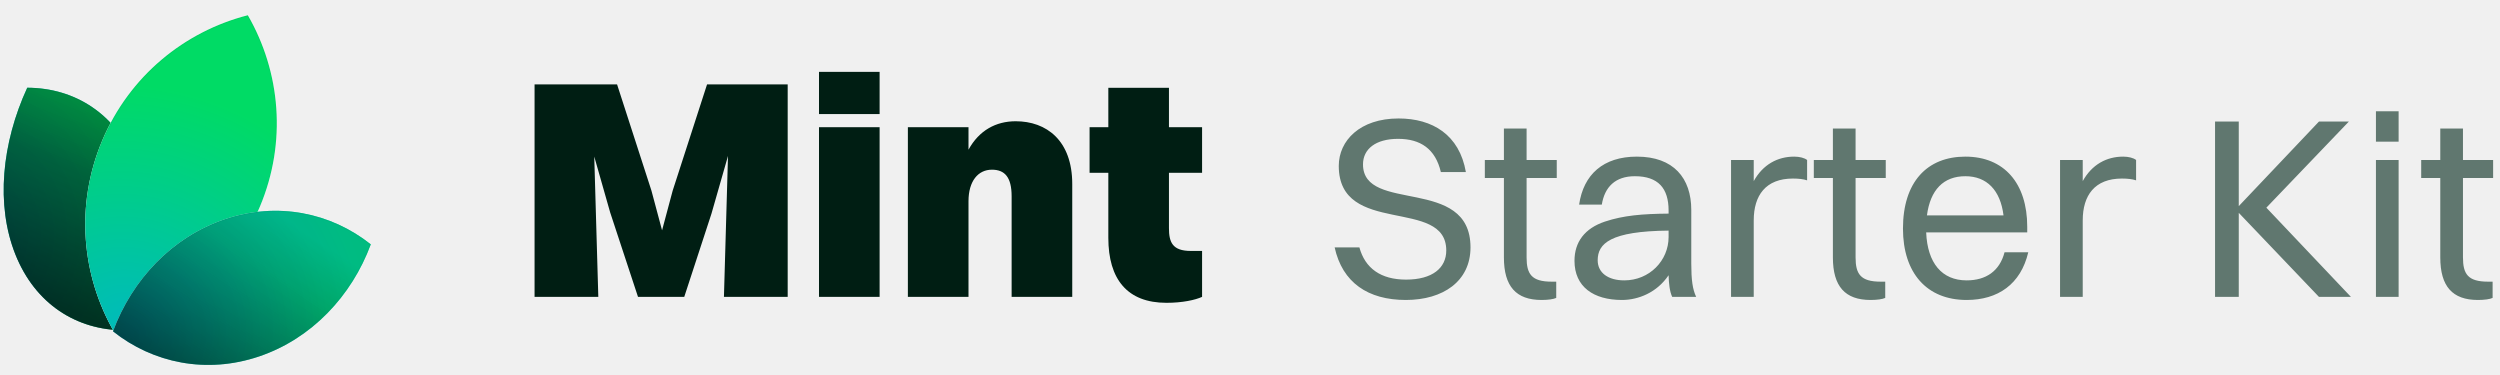
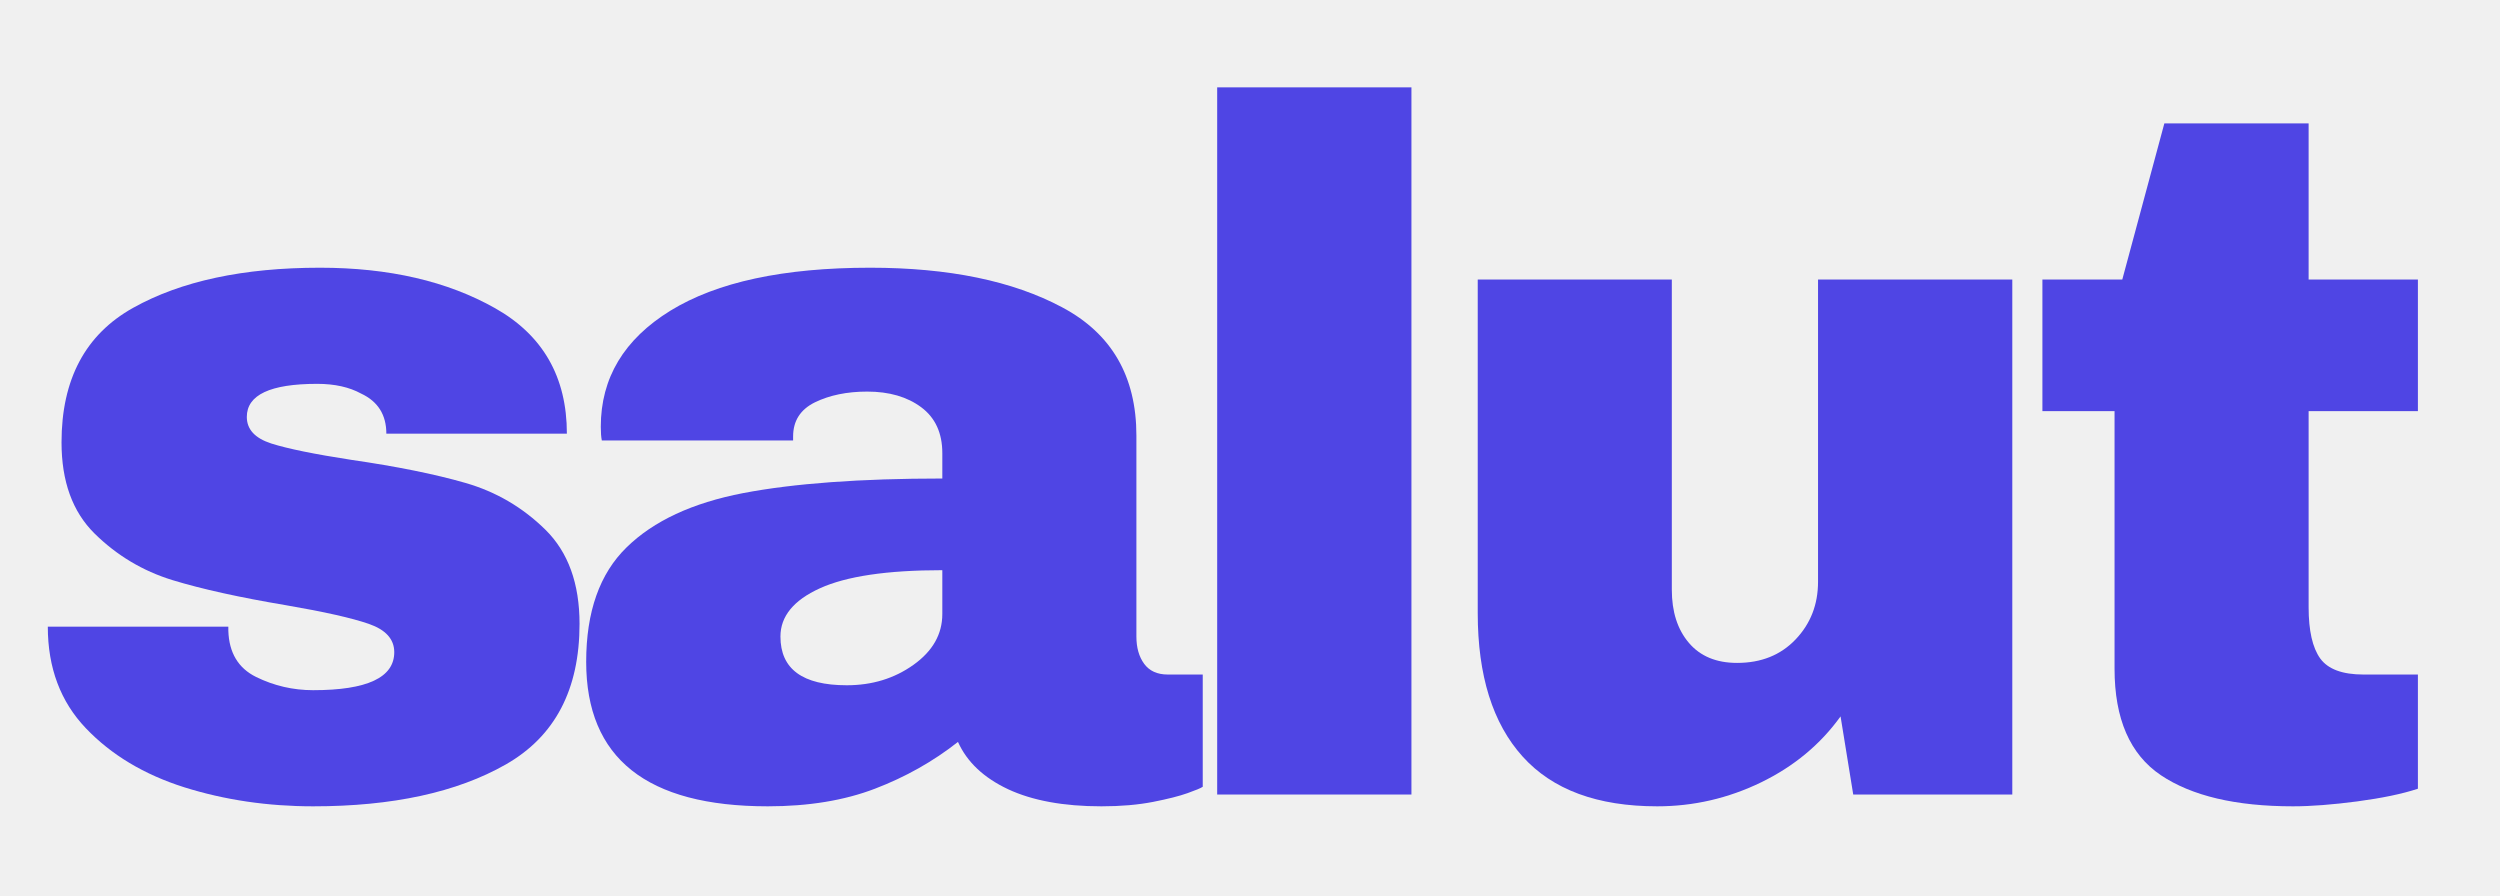
- <svg xmlns="http://www.w3.org/2000/svg" width="160" height="24" viewBox="0 0 160 24" fill="none">
-   <path d="M7.953 21.139C4.896 21.13 2.255 19.458 0.987 16.29C-0.28 13.121 0.109 9.163 1.744 5.615C4.801 5.624 7.442 7.296 8.71 10.465C9.977 13.633 9.588 17.591 7.953 21.139Z" fill="white" />
-   <path d="M7.953 21.139C4.896 21.13 2.255 19.458 0.987 16.29C-0.28 13.121 0.109 9.163 1.744 5.615C4.801 5.624 7.442 7.296 8.71 10.465C9.977 13.633 9.588 17.591 7.953 21.139Z" fill="url(#paint0_radial_115_86)" />
-   <path d="M7.953 21.139C4.896 21.13 2.255 19.458 0.987 16.29C-0.28 13.121 0.109 9.163 1.744 5.615C4.801 5.624 7.442 7.296 8.71 10.465C9.977 13.633 9.588 17.591 7.953 21.139Z" fill="black" fill-opacity="0.5" style="mix-blend-mode:hard-light" />
-   <path d="M7.953 21.139C4.896 21.13 2.255 19.458 0.987 16.29C-0.28 13.121 0.109 9.163 1.744 5.615C4.801 5.624 7.442 7.296 8.71 10.465C9.977 13.633 9.588 17.591 7.953 21.139Z" fill="url(#paint1_linear_115_86)" fill-opacity="0.5" style="mix-blend-mode:hard-light" />
-   <path d="M7.935 21.111C4.897 21.096 2.274 19.431 1.013 16.279C-0.248 13.124 0.136 9.182 1.762 5.643C4.8 5.659 7.423 7.324 8.684 10.476C9.945 13.63 9.561 17.572 7.935 21.111Z" stroke="url(#paint2_linear_115_86)" stroke-opacity="0.05" stroke-width="0.056" />
-   <path d="M7.31 21.257C11.354 20.221 14.884 17.375 16.628 13.236C18.373 9.097 17.945 4.587 15.86 0.976C11.816 2.012 8.287 4.858 6.542 8.998C4.797 13.137 5.225 17.646 7.31 21.257Z" fill="white" />
-   <path d="M7.31 21.257C11.354 20.221 14.884 17.375 16.628 13.236C18.373 9.097 17.945 4.587 15.86 0.976C11.816 2.012 8.287 4.858 6.542 8.998C4.797 13.137 5.225 17.646 7.31 21.257Z" fill="url(#paint3_radial_115_86)" />
-   <path d="M16.602 13.225C14.864 17.349 11.351 20.187 7.324 21.225C5.253 17.624 4.829 13.132 6.568 9.009C8.306 4.885 11.819 2.047 15.846 1.009C17.918 4.61 18.341 9.101 16.602 13.225Z" stroke="url(#paint4_linear_115_86)" stroke-opacity="0.05" stroke-width="0.056" />
-   <path d="M7.234 21.207C9.789 23.237 13.21 23.951 16.577 22.814C19.944 21.677 22.506 18.945 23.73 15.638C21.175 13.608 17.754 12.894 14.387 14.031C11.02 15.168 8.458 17.901 7.234 21.207Z" fill="white" />
-   <path d="M7.234 21.207C9.789 23.237 13.21 23.951 16.577 22.814C19.944 21.677 22.506 18.945 23.73 15.638C21.175 13.608 17.754 12.894 14.387 14.031C11.02 15.168 8.458 17.901 7.234 21.207Z" fill="url(#paint5_radial_115_86)" />
-   <path d="M7.234 21.207C9.789 23.237 13.21 23.951 16.577 22.814C19.944 21.677 22.506 18.945 23.73 15.638C21.175 13.608 17.754 12.894 14.387 14.031C11.02 15.168 8.458 17.901 7.234 21.207Z" fill="black" fill-opacity="0.2" style="mix-blend-mode:hard-light" />
-   <path d="M7.234 21.207C9.789 23.237 13.21 23.951 16.577 22.814C19.944 21.677 22.506 18.945 23.73 15.638C21.175 13.608 17.754 12.894 14.387 14.031C11.02 15.168 8.458 17.901 7.234 21.207Z" fill="url(#paint6_linear_115_86)" fill-opacity="0.5" style="mix-blend-mode:hard-light" />
-   <path d="M16.568 22.787C13.218 23.918 9.814 23.212 7.267 21.198C8.492 17.907 11.044 15.189 14.396 14.058C17.747 12.927 21.15 13.633 23.697 15.648C22.472 18.938 19.92 21.656 16.568 22.787Z" stroke="url(#paint7_linear_115_86)" stroke-opacity="0.05" stroke-width="0.056" />
-   <path d="M34.212 19V5.4H39.492L41.692 12.2L42.372 14.74L43.052 12.2L45.252 5.4H50.412V19H46.332L46.592 9.98L45.532 13.68L43.792 19H40.832L39.052 13.6L38.032 10.02L38.292 19H34.212ZM52.416 7.3V4.6H56.295V7.3H52.416ZM52.416 19V8.14H56.295V19H52.416ZM58.104 19V8.14H61.984V9.58C62.664 8.34 63.744 7.76 65.004 7.76C66.964 7.76 68.624 8.98 68.624 11.78V19H64.744V12.56C64.744 11.34 64.304 10.86 63.484 10.86C62.604 10.86 61.984 11.58 61.984 12.88V19H58.104ZM70.933 15.22V11.06H69.733V8.14H70.933V5.62H74.813V8.14H76.933V11.06H74.813V14.6C74.813 15.5 75.033 16.06 76.213 16.06H76.933V19C76.493 19.2 75.673 19.38 74.653 19.38C72.153 19.38 70.933 17.88 70.933 15.22Z" fill="#001E13" />
-   <path d="M87.232 10.519C87.232 13.687 94.112 11.229 94.112 15.832C94.112 17.994 92.364 19.198 89.971 19.198C87.562 19.198 85.912 18.093 85.417 15.832H87.001C87.364 17.169 88.371 17.895 89.987 17.895C91.671 17.895 92.561 17.152 92.561 16.03C92.561 12.598 85.681 15.155 85.681 10.618C85.681 9.001 87.034 7.582 89.509 7.582C91.671 7.582 93.403 8.621 93.816 11.014H92.215C91.868 9.529 90.912 8.886 89.476 8.886C88.057 8.886 87.232 9.529 87.232 10.519ZM96.25 16.476V11.393H95.029V10.239H96.25V8.226H97.702V10.239H99.632V11.393H97.702V16.476C97.702 17.532 98.015 18.026 99.302 18.026H99.599V19.066C99.434 19.148 99.071 19.198 98.659 19.198C97.025 19.198 96.25 18.323 96.25 16.476ZM102.516 13.093H101.064C101.345 11.162 102.615 10.024 104.76 10.024C107.103 10.024 108.242 11.393 108.242 13.44V16.888C108.242 17.895 108.324 18.521 108.555 19H107.021C106.856 18.654 106.806 18.142 106.79 17.614C106.047 18.72 104.859 19.198 103.803 19.198C101.988 19.198 100.767 18.357 100.767 16.69C100.767 15.486 101.427 14.611 102.714 14.182C103.902 13.786 105.107 13.687 106.79 13.671V13.473C106.79 12.053 106.13 11.278 104.628 11.278C103.374 11.278 102.698 11.971 102.516 13.093ZM102.252 16.657C102.252 17.465 102.929 17.944 103.952 17.944C105.569 17.944 106.79 16.674 106.79 15.172V14.759C103.061 14.793 102.252 15.585 102.252 16.657ZM110.787 19V10.239H112.239V11.591C112.833 10.519 113.774 10.024 114.83 10.024C115.176 10.024 115.49 10.107 115.655 10.239V11.542C115.407 11.46 115.094 11.427 114.747 11.427C112.998 11.427 112.239 12.515 112.239 14.1V19H110.787ZM117.305 16.476V11.393H116.084V10.239H117.305V8.226H118.757V10.239H120.688V11.393H118.757V16.476C118.757 17.532 119.071 18.026 120.358 18.026H120.655V19.066C120.49 19.148 120.127 19.198 119.714 19.198C118.081 19.198 117.305 18.323 117.305 16.476ZM129.809 16.145C129.33 18.192 127.862 19.198 125.865 19.198C123.324 19.198 121.79 17.482 121.79 14.627C121.79 11.658 123.324 10.024 125.783 10.024C128.258 10.024 129.743 11.723 129.743 14.512V14.875H123.275C123.357 16.838 124.281 17.944 125.865 17.944C127.103 17.944 127.977 17.35 128.291 16.145H129.809ZM125.783 11.278C124.38 11.278 123.539 12.152 123.324 13.786H128.225C128.027 12.169 127.152 11.278 125.783 11.278ZM131.843 19V10.239H133.295V11.591C133.889 10.519 134.829 10.024 135.885 10.024C136.232 10.024 136.545 10.107 136.71 10.239V11.542C136.463 11.46 136.149 11.427 135.803 11.427C134.054 11.427 133.295 12.515 133.295 14.1V19H131.843ZM141.763 19V7.78H143.281V13.192L148.413 7.78H150.327L145.047 13.291L150.459 19H148.413L143.281 13.621V19H141.763ZM152.06 9.067V7.12H153.512V9.067H152.06ZM152.06 19V10.239H153.512V19H152.06ZM156.178 16.476V11.393H154.957V10.239H156.178V8.226H157.63V10.239H159.56V11.393H157.63V16.476C157.63 17.532 157.943 18.026 159.23 18.026H159.527V19.066C159.362 19.148 158.999 19.198 158.587 19.198C156.953 19.198 156.178 18.323 156.178 16.476Z" fill="#002719" fill-opacity="0.6" />
+ <svg xmlns="http://www.w3.org/2000/svg" version="1.0" preserveAspectRatio="xMidYMid meet" viewBox="78 129 222 79.5" zoomAndPan="magnify" style="max-height: 500px" width="222" height="79.5">
  <defs>
-     <radialGradient id="paint0_radial_115_86" cx="0" cy="0" r="1" gradientUnits="userSpaceOnUse" gradientTransform="translate(-3.00503 15.023) rotate(-10.029) scale(17.9572 17.784)">
-       <stop stop-color="#00B0BB" />
-       <stop offset="1" stop-color="#00DB65" />
-     </radialGradient>
-     <linearGradient id="paint1_linear_115_86" x1="7.39" y1="4.813" x2="1.63" y2="18.689" gradientUnits="userSpaceOnUse">
-       <stop stop-color="#18E299" />
-       <stop offset="1" />
-     </linearGradient>
-     <linearGradient id="paint2_linear_115_86" x1="7.948" y1="8.016" x2="1.761" y2="18.746" gradientUnits="userSpaceOnUse">
-       <stop />
-       <stop offset="1" stop-opacity="0" />
-     </linearGradient>
-     <radialGradient id="paint3_radial_115_86" cx="0" cy="0" r="1" gradientUnits="userSpaceOnUse" gradientTransform="translate(8.11404 20.8822) rotate(-75.7542) scale(21.6246 23.7772)">
-       <stop stop-color="#00BBBB" />
-       <stop offset="0.713" stop-color="#00DB65" />
-     </radialGradient>
-     <linearGradient id="paint4_linear_115_86" x1="7.602" y1="5.871" x2="15.556" y2="16.372" gradientUnits="userSpaceOnUse">
-       <stop />
-       <stop offset="1" stop-opacity="0" />
-     </linearGradient>
-     <radialGradient id="paint5_radial_115_86" cx="0" cy="0" r="1" gradientUnits="userSpaceOnUse" gradientTransform="translate(7.84537 21.5181) rotate(-20.3525) scale(18.5603 17.32)">
-       <stop stop-color="#00B0BB" />
-       <stop offset="1" stop-color="#00DB65" />
-     </radialGradient>
-     <linearGradient id="paint6_linear_115_86" x1="16.808" y1="13.007" x2="10.041" y2="22.994" gradientUnits="userSpaceOnUse">
-       <stop stop-color="#00B1BC" />
-       <stop offset="1" />
-     </linearGradient>
-     <linearGradient id="paint7_linear_115_86" x1="16.808" y1="13.007" x2="14.169" y2="23.841" gradientUnits="userSpaceOnUse">
-       <stop />
-       <stop offset="1" stop-opacity="0" />
-     </linearGradient>
+     <g />
  </defs>
+   <g fill-opacity="1" fill="#4f45e4">
+     <g transform="translate(79.47938, 199.5542)">
+       <g>
+         <path d="M 26.938 -46.781 C 33.062 -46.781 38.242 -45.582 42.484 -43.188 C 46.734 -40.789 48.859 -37.078 48.859 -32.047 L 32.828 -32.047 C 32.828 -33.723 32.078 -34.91 30.578 -35.609 C 29.535 -36.18 28.238 -36.469 26.688 -36.469 C 22.52 -36.469 20.438 -35.488 20.438 -33.531 C 20.438 -32.426 21.16 -31.641 22.609 -31.172 C 24.055 -30.711 26.426 -30.227 29.719 -29.719 C 33.758 -29.133 37.133 -28.453 39.844 -27.672 C 42.562 -26.891 44.93 -25.504 46.953 -23.516 C 48.973 -21.523 49.984 -18.738 49.984 -15.156 C 49.984 -9.32 47.801 -5.16 43.438 -2.672 C 39.082 -0.191 33.379 1.047 26.328 1.047 C 22.285 1.047 18.473 0.484 14.891 -0.641 C 11.316 -1.773 8.398 -3.523 6.141 -5.891 C 3.891 -8.254 2.766 -11.258 2.766 -14.906 L 18.797 -14.906 L 18.797 -14.547 C 18.859 -12.586 19.68 -11.219 21.266 -10.438 C 22.859 -9.656 24.547 -9.266 26.328 -9.266 C 31.129 -9.266 33.531 -10.391 33.531 -12.641 C 33.531 -13.797 32.773 -14.633 31.266 -15.156 C 29.766 -15.676 27.312 -16.227 23.906 -16.812 C 19.812 -17.5 16.445 -18.242 13.812 -19.047 C 11.188 -19.859 8.891 -21.234 6.922 -23.172 C 4.961 -25.109 3.984 -27.805 3.984 -31.266 C 3.984 -36.867 6.102 -40.852 10.344 -43.219 C 14.594 -45.594 20.125 -46.781 26.938 -46.781 Z M 26.938 -46.781" />
+       </g>
+     </g>
+   </g>
+   <g fill-opacity="1" fill="#4f45e4">
+     <g transform="translate(127.4592, 199.5542)">
+       <g>
+         <path d="M 27.812 -46.781 C 34.789 -46.781 40.473 -45.609 44.859 -43.266 C 49.254 -40.93 51.453 -37.133 51.453 -31.875 L 51.453 -14.031 C 51.453 -13.051 51.68 -12.242 52.141 -11.609 C 52.609 -10.973 53.305 -10.656 54.234 -10.656 L 57.344 -10.656 L 57.344 -0.688 C 57.176 -0.57 56.727 -0.383 56 -0.125 C 55.281 0.133 54.254 0.395 52.922 0.656 C 51.598 0.914 50.07 1.047 48.344 1.047 C 44.988 1.047 42.227 0.539 40.062 -0.469 C 37.895 -1.488 36.41 -2.891 35.609 -4.672 C 33.41 -2.941 30.953 -1.555 28.234 -0.516 C 25.523 0.523 22.352 1.047 18.719 1.047 C 7.969 1.047 2.594 -3.227 2.594 -11.781 C 2.594 -16.227 3.789 -19.617 6.188 -21.953 C 8.582 -24.297 12.031 -25.898 16.531 -26.766 C 21.039 -27.629 26.938 -28.062 34.219 -28.062 L 34.219 -30.312 C 34.219 -32.102 33.594 -33.461 32.344 -34.391 C 31.102 -35.316 29.504 -35.781 27.547 -35.781 C 25.754 -35.781 24.207 -35.461 22.906 -34.828 C 21.613 -34.191 20.969 -33.18 20.969 -31.797 L 20.969 -31.438 L 3.984 -31.438 C 3.922 -31.727 3.891 -32.133 3.891 -32.656 C 3.891 -36.988 5.953 -40.426 10.078 -42.969 C 14.211 -45.508 20.125 -46.781 27.812 -46.781 Z M 34.219 -19.922 C 29.312 -19.922 25.688 -19.383 23.344 -18.312 C 21.008 -17.25 19.844 -15.82 19.844 -14.031 C 19.844 -11.145 21.805 -9.703 25.734 -9.703 C 27.984 -9.703 29.957 -10.305 31.656 -11.516 C 33.363 -12.734 34.219 -14.238 34.219 -16.031 Z M 34.219 -19.922" />
+       </g>
+     </g>
+   </g>
+   <g fill-opacity="1" fill="#4f45e4">
+     <g transform="translate(180.289, 199.5542)">
+       <g>
+         <path d="M 5.797 0 L 5.797 -62.797 L 23.047 -62.797 L 23.047 0 Z M 5.797 0" />
+       </g>
+     </g>
+   </g>
+   <g fill-opacity="1" fill="#4f45e4">
+     <g transform="translate(204.1918, 199.5542)">
+       <g>
+         <path d="M 38.375 0 L 37.25 -6.938 C 35.457 -4.445 33.102 -2.492 30.188 -1.078 C 27.27 0.336 24.195 1.047 20.969 1.047 C 15.656 1.047 11.672 -0.426 9.016 -3.375 C 6.359 -6.32 5.031 -10.566 5.031 -16.109 L 5.031 -45.734 L 22.266 -45.734 L 22.266 -18.188 C 22.266 -16.227 22.77 -14.656 23.781 -13.469 C 24.789 -12.281 26.219 -11.688 28.062 -11.688 C 30.195 -11.688 31.926 -12.379 33.25 -13.766 C 34.582 -15.16 35.25 -16.867 35.25 -18.891 L 35.25 -45.734 L 52.5 -45.734 L 52.5 0 Z M 38.375 0" />
+       </g>
+     </g>
+   </g>
+   <g fill-opacity="1" fill="#4f45e4">
+     <g transform="translate(257.0217, 199.5542)">
+       <g>
+         <path d="M 35.688 -45.734 L 35.688 -34.047 L 25.984 -34.047 L 25.984 -16.625 C 25.984 -14.551 26.328 -13.035 27.016 -12.078 C 27.711 -11.129 28.988 -10.656 30.844 -10.656 L 35.688 -10.656 L 35.688 -0.516 C 34.301 -0.055 32.508 0.316 30.312 0.609 C 28.125 0.898 26.219 1.047 24.594 1.047 C 19.52 1.047 15.609 0.125 12.859 -1.719 C 10.117 -3.57 8.75 -6.723 8.75 -11.172 L 8.75 -34.047 L 2.344 -34.047 L 2.344 -45.734 L 9.438 -45.734 L 13.172 -59.594 L 25.984 -59.594 L 25.984 -45.734 Z M 35.688 -45.734" />
+       </g>
+     </g>
+   </g>
</svg>
